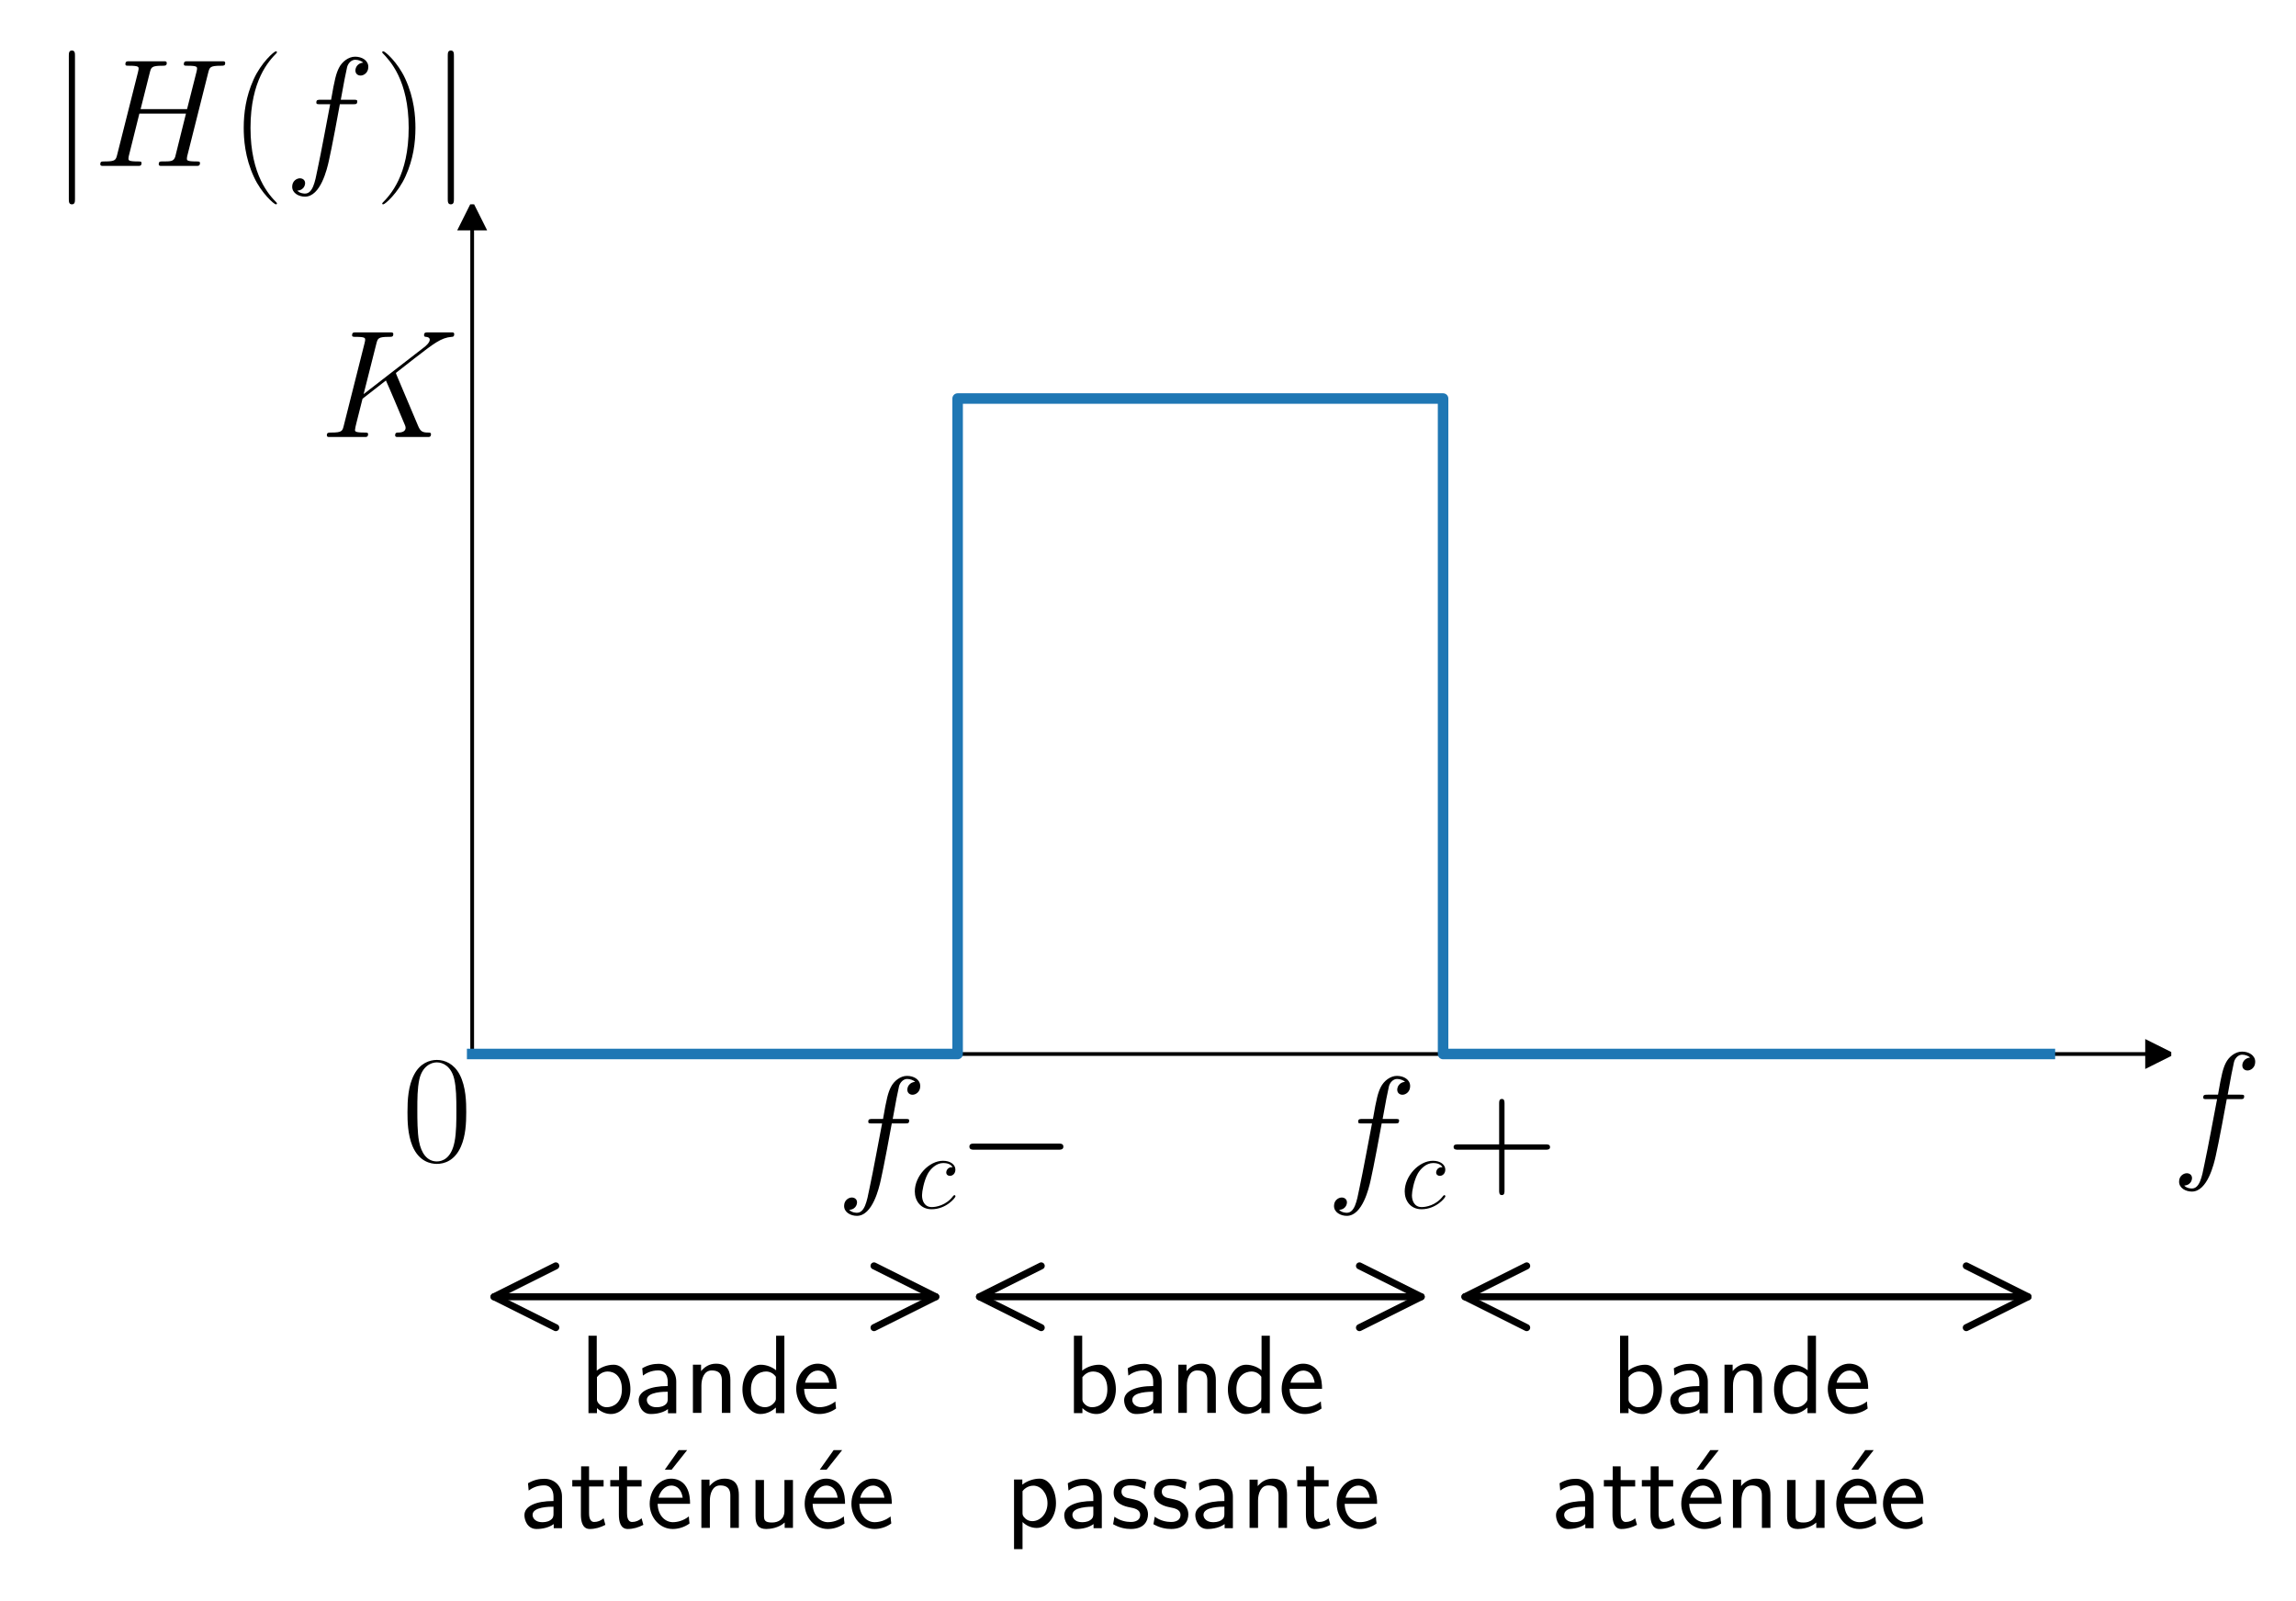
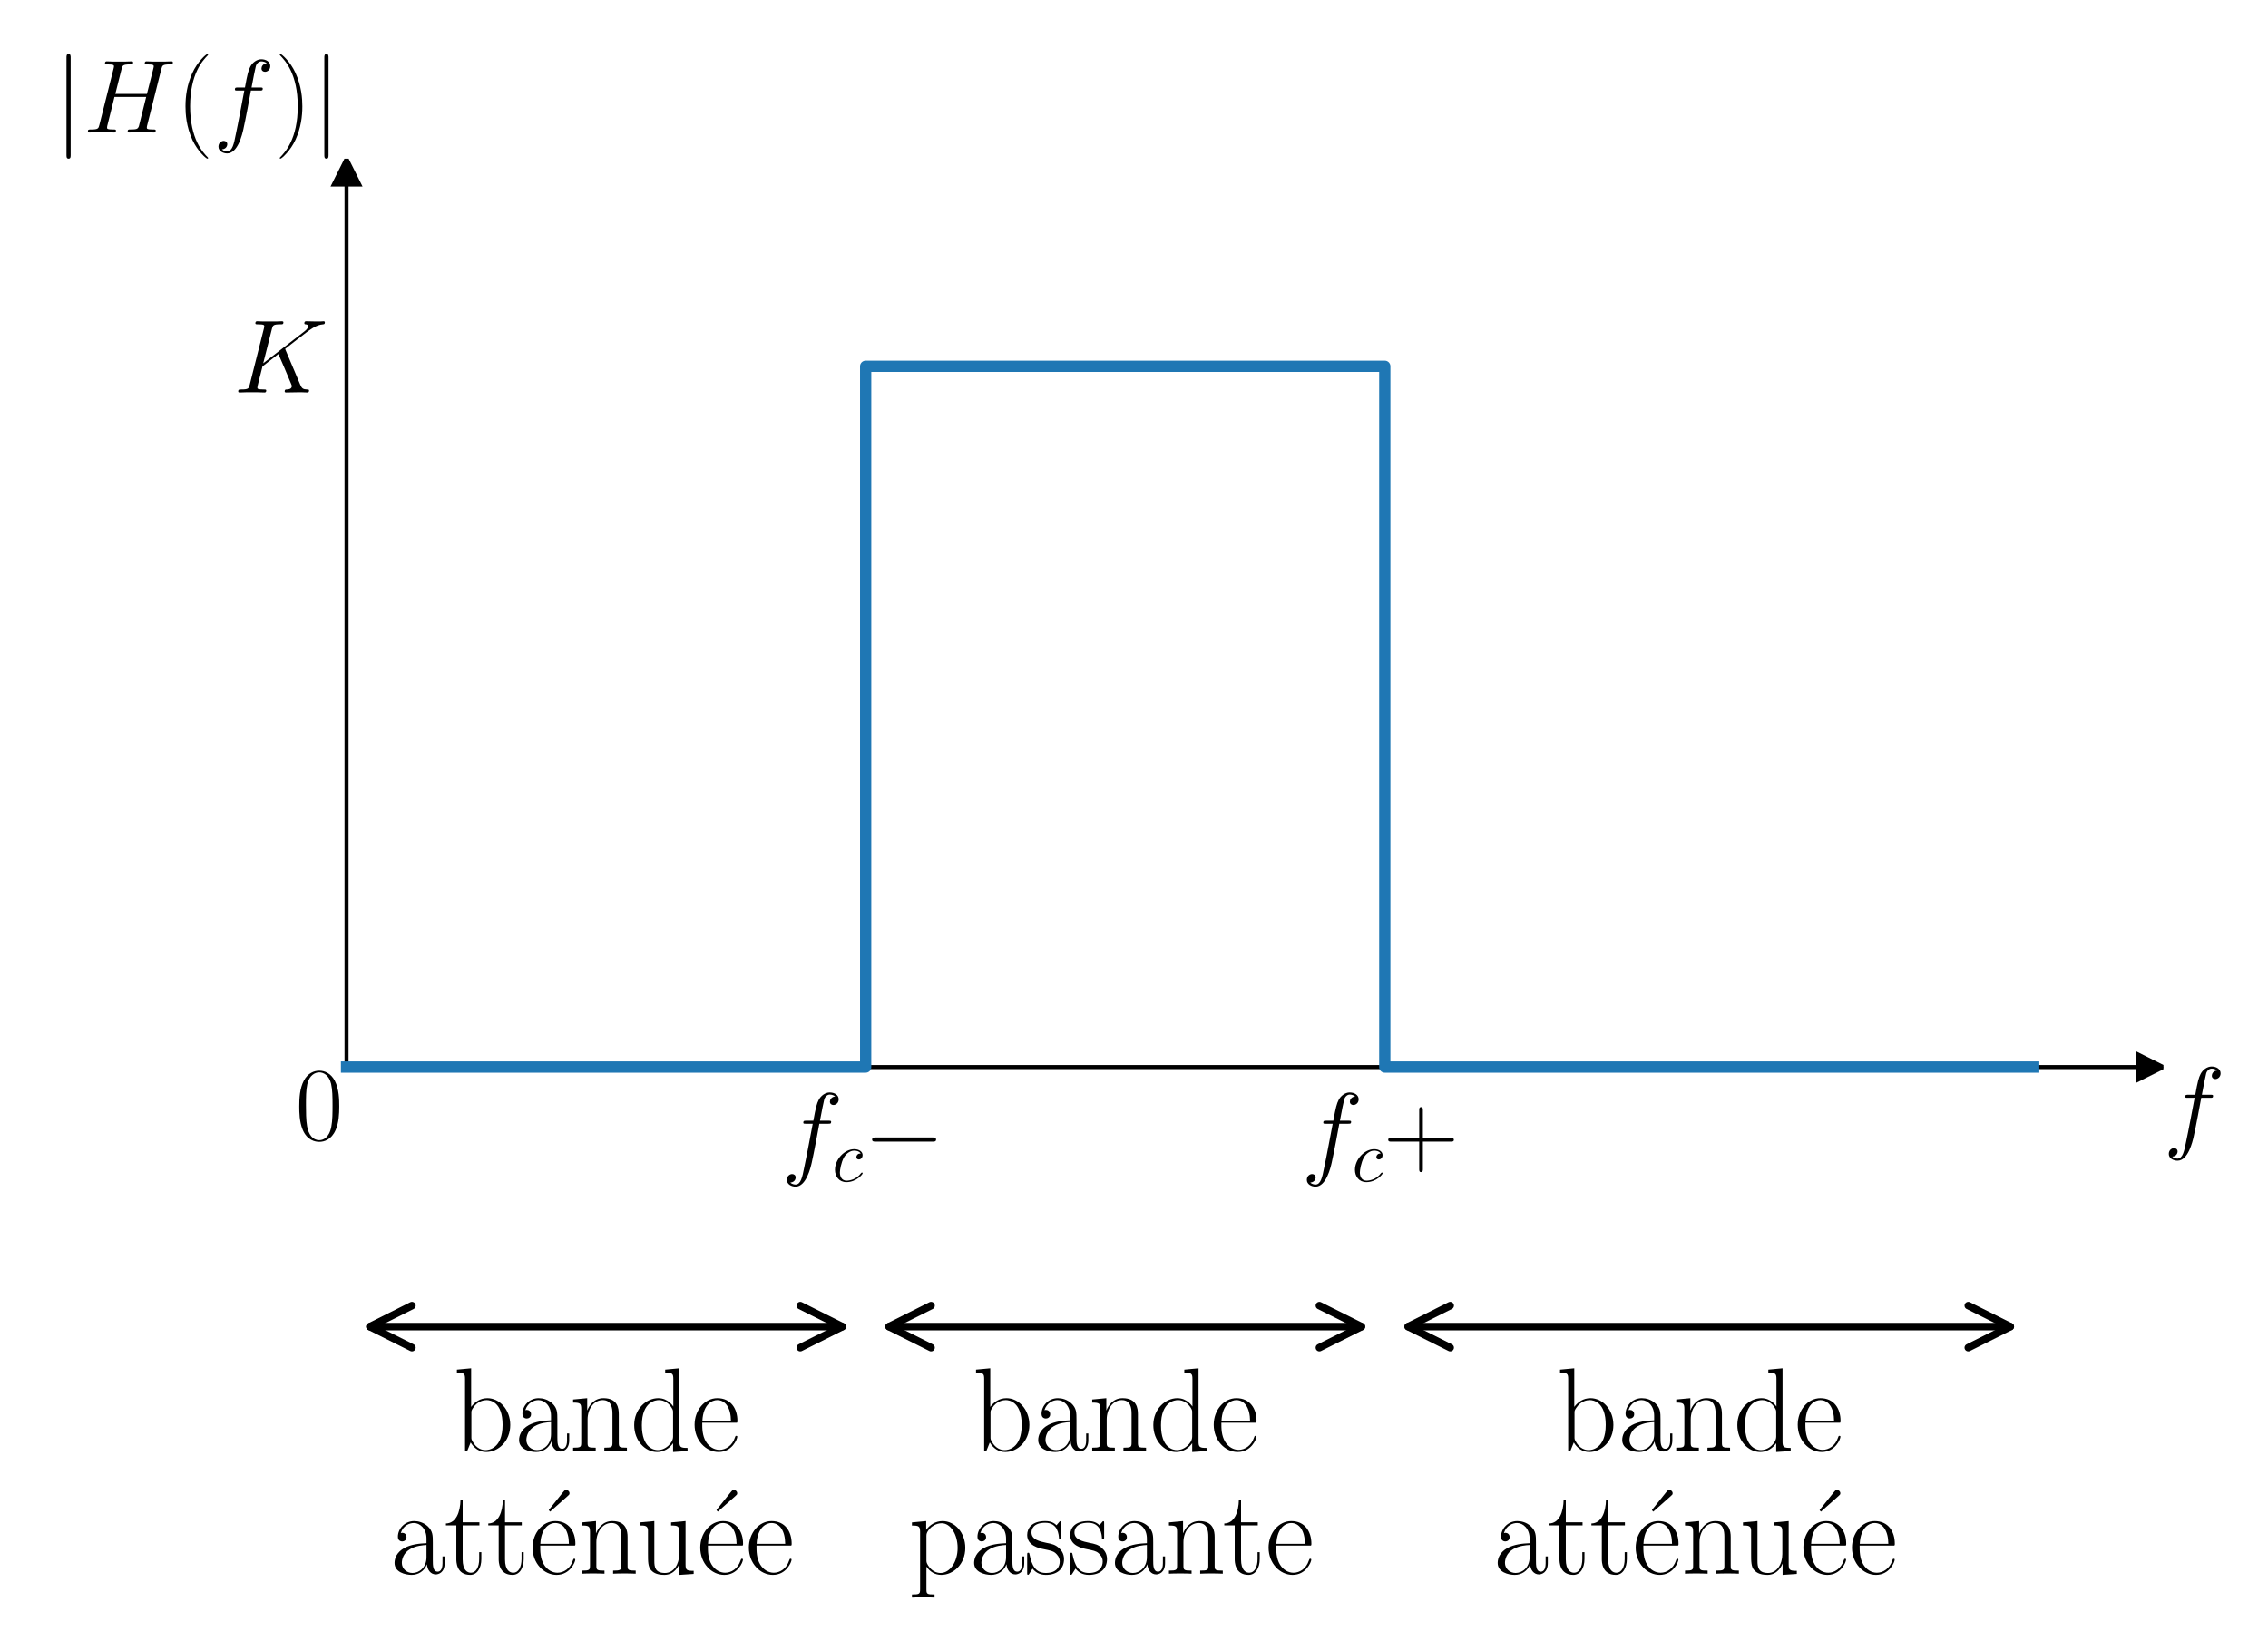
- <svg xmlns="http://www.w3.org/2000/svg" xmlns:xlink="http://www.w3.org/1999/xlink" height="228.017pt" version="1.1" viewBox="0 0 327.221 228.017" width="327.221pt">
+ <svg xmlns="http://www.w3.org/2000/svg" xmlns:xlink="http://www.w3.org/1999/xlink" height="220.047pt" version="1.1" viewBox="0 0 302.265 220.047" width="302.265pt">
  <defs>
    <style type="text/css">*{stroke-linecap:butt;stroke-linejoin:round;}</style>
  </defs>
  <g id="figure_1">
    <g id="patch_1">
-       <path d="M 0 228.017  L 327.221 228.017  L 327.221 0  L 0 0  z " style="fill:none;" />
+       <path d="M 0 220.047  L 302.265 220.047  L 302.265 0  L 0 0  z " style="fill:none;" />
    </g>
    <g id="axes_1">
      <g id="patch_2">
-         <path clip-path="url(#p6ede587a33)" d="M 309.442 150.192  L 305.983 151.922  L 305.983 150.21  L 67.293 150.21  L 67.293 150.175  L 305.983 150.175  L 305.983 148.463  z " style="stroke:#000000;stroke-linejoin:miter;stroke-width:0.5;" />
+         <path clip-path="url(#pbc13ae919b)" d="M 288.334 142.222  L 284.875 143.952  L 284.875 142.24  L 46.185 142.24  L 46.185 142.205  L 284.875 142.205  L 284.875 140.493  z " style="stroke:#000000;stroke-linejoin:miter;stroke-width:0.5;" />
      </g>
      <g id="patch_3">
-         <path clip-path="url(#p6ede587a33)" d="M 67.293 29.118  L 69.023 32.577  L 67.311 32.577  L 67.311 150.192  L 67.276 150.192  L 67.276 32.577  L 65.564 32.577  z " style="stroke:#000000;stroke-linejoin:miter;stroke-width:0.5;" />
+         <path clip-path="url(#pbc13ae919b)" d="M 46.185 21.148  L 47.914 24.607  L 46.202 24.607  L 46.202 142.222  L 46.167 142.222  L 46.167 24.607  L 44.455 24.607  z " style="stroke:#000000;stroke-linejoin:miter;stroke-width:0.5;" />
      </g>
      <g id="line2d_1">
-         <path clip-path="url(#p6ede587a33)" d="M 67.293 150.192  L 136.479 150.192  L 136.479 56.792  L 205.664 56.792  L 205.664 150.192  L 292.146 150.192  " style="fill:none;stroke:#1f77b4;stroke-linecap:square;stroke-width:1.5;" />
+         <path clip-path="url(#pbc13ae919b)" d="M 46.185 142.222  L 115.37 142.222  L 115.37 48.822  L 184.556 48.822  L 184.556 142.222  L 271.037 142.222  " style="fill:none;stroke:#1f77b4;stroke-linecap:square;stroke-width:1.5;" />
      </g>
      <g id="text_1">
-         <g transform="translate(45.57571 62.27074)scale(0.22 -0.22)">
+         <g transform="translate(31.10647 52.3088)scale(0.14 -0.14)">
          <defs>
-             <path d="M 3200 2571  C 3194 2590 3168 2641 3168 2661  C 3168 2667 3174 2673 3283 2756  L 3904 3242  C 4762 3905 5043 4128 5485 4167  C 5530 4167 5594 4167 5594 4282  C 5594 4320 5574 4352 5523 4352  C 5453 4352 5376 4352 5306 4352  L 5062 4352  C 4864 4352 4653 4352 4461 4352  C 4416 4352 4339 4352 4339 4237  C 4339 4173 4384 4167 4422 4167  C 4493 4160 4576 4135 4576 4046  C 4576 3919 4384 3765 4333 3727  L 1824 1784  L 2355 3887  C 2413 4103 2426 4167 2880 4167  C 3002 4167 3059 4167 3059 4288  C 3059 4352 2995 4352 2963 4352  C 2848 4352 2714 4352 2592 4352  L 1837 4352  C 1722 4352 1581 4352 1466 4352  C 1414 4352 1344 4352 1344 4231  C 1344 4167 1402 4167 1498 4167  C 1888 4167 1888 4116 1888 4046  C 1888 4034 1888 3995 1862 3899  L 998 472  C 941 249 928 185 480 185  C 358 185 294 185 294 70  C 294 0 352 0 390 0  C 512 0 640 0 762 0  L 1510 0  C 1632 0 1766 0 1888 0  C 1939 0 2010 0 2010 121  C 2010 185 1952 185 1856 185  C 1466 185 1466 236 1466 300  C 1466 345 1504 504 1530 606  L 1779 1593  L 2752 2351  C 2938 1943 3277 1128 3539 505  C 3558 466 3571 428 3571 383  C 3571 185 3315 185 3258 185  C 3200 185 3136 185 3136 64  C 3136 0 3206 0 3226 0  C 3450 0 3686 0 3910 0  L 4218 0  C 4314 0 4422 0 4518 0  C 4557 0 4627 0 4627 121  C 4627 185 4570 185 4506 185  C 4269 185 4186 236 4090 466  L 3200 2571  z " id="CMMI12-4b" transform="scale(0.015625)" />
+             <path d="M 3200 2574  C 3194 2593 3168 2644 3168 2663  C 3168 2669 3174 2675 3283 2758  L 3904 3242  C 4762 3905 5043 4128 5485 4166  C 5530 4172 5594 4172 5594 4281  C 5594 4319 5574 4352 5523 4352  C 5453 4352 5376 4339 5306 4339  L 5062 4339  C 4864 4339 4653 4352 4461 4352  C 4416 4352 4339 4352 4339 4236  C 4339 4172 4384 4166 4422 4166  C 4493 4159 4576 4134 4576 4045  C 4576 3917 4384 3765 4333 3726  L 1824 1784  L 2355 3886  C 2413 4102 2426 4166 2880 4166  C 3002 4166 3059 4166 3059 4287  C 3059 4352 2995 4352 2963 4352  C 2848 4352 2714 4339 2592 4339  L 1837 4339  C 1722 4339 1581 4352 1466 4352  C 1414 4352 1344 4352 1344 4230  C 1344 4166 1402 4166 1498 4166  C 1888 4166 1888 4115 1888 4045  C 1888 4032 1888 3994 1862 3898  L 998 472  C 941 249 928 185 480 185  C 358 185 294 185 294 70  C 294 0 352 0 390 0  C 512 0 640 12 762 12  L 1510 12  C 1632 12 1766 0 1888 0  C 1939 0 2010 0 2010 121  C 2010 185 1952 185 1856 185  C 1466 185 1466 236 1466 300  C 1466 344 1504 504 1530 605  L 1779 1593  L 2752 2351  C 2938 1943 3277 1128 3539 504  C 3558 465 3571 427 3571 383  C 3571 191 3315 185 3258 185  C 3200 185 3136 185 3136 64  C 3136 0 3206 0 3226 0  C 3450 0 3686 12 3910 12  L 4218 12  C 4314 12 4422 0 4518 0  C 4557 0 4627 0 4627 121  C 4627 185 4570 185 4506 185  C 4269 191 4186 242 4090 472  L 3200 2574  z " id="CMMI12-4b" transform="scale(0.015625)" />
          </defs>
          <use transform="scale(0.996264)" xlink:href="#CMMI12-4b" />
        </g>
      </g>
      <g id="text_2">
-         <g transform="translate(119.1843 168.8723)scale(0.22 -0.22)">
+         <g transform="translate(104.1591 155.3674)scale(0.14 -0.14)">
          <defs>
-             <path d="M 2854 2566  C 2982 2566 3034 2566 3034 2688  C 3034 2752 2982 2752 2867 2752  L 2349 2752  C 2470 3429 2560 3897 2611 4107  C 2650 4265 2784 4416 2950 4416  C 3085 4416 3219 4358 3283 4298  C 3034 4272 2957 4082 2957 3969  C 2957 3837 3053 3759 3174 3759  C 3302 3759 3494 3870 3494 4119  C 3494 4393 3226 4544 2944 4544  C 2669 4544 2400 4334 2272 4078  C 2157 3848 2093 3611 1946 2752  L 1517 2752  C 1395 2752 1331 2752 1331 2637  C 1331 2566 1370 2566 1498 2566  L 1907 2566  C 1792 1976 1530 542 1382 -137  C 1274 -689 1178 -1152 858 -1152  C 838 -1152 653 -1152 538 -1031  C 864 -1005 864 -726 864 -720  C 864 -593 768 -517 646 -517  C 518 -517 326 -625 326 -867  C 326 -1140 608 -1280 858 -1280  C 1510 -1280 1779 -118 1850 199  C 1965 688 2278 2376 2310 2566  L 2854 2566  z " id="CMMI12-66" transform="scale(0.015625)" />
-             <path d="M 2502 2431  C 2381 2431 2323 2431 2234 2355  C 2195 2323 2125 2227 2125 2125  C 2125 1997 2221 1920 2342 1920  C 2496 1920 2669 2044 2669 2292  C 2669 2588 2374 2816 1933 2816  C 1094 2816 256 1903 256 996  C 256 441 602 -64 1254 -64  C 2125 -64 2675 622 2675 706  C 2675 744 2637 776 2611 776  C 2592 776 2586 770 2528 713  C 2118 162 1510 64 1267 64  C 826 64 685 446 685 764  C 685 988 794 1605 1024 2039  C 1190 2338 1536 2682 1939 2682  C 2022 2682 2374 2682 2502 2431  z " id="CMMI12-63" transform="scale(0.015625)" />
+             <path d="M 2854 2566  C 2982 2566 3034 2566 3034 2687  C 3034 2752 2982 2752 2867 2752  L 2349 2752  C 2470 3398 2560 3846 2611 4051  C 2650 4204 2784 4351 2950 4351  C 3085 4351 3219 4294 3283 4236  C 3034 4211 2957 4025 2957 3916  C 2957 3788 3053 3712 3174 3712  C 3302 3712 3494 3820 3494 4064  C 3494 4332 3226 4480 2944 4480  C 2669 4480 2400 4275 2272 4025  C 2157 3801 2093 3573 1946 2752  L 1517 2752  C 1395 2752 1331 2752 1331 2636  C 1331 2566 1370 2566 1498 2566  L 1907 2566  C 1792 1977 1530 545 1382 -132  C 1274 -685 1178 -1152 858 -1152  C 838 -1152 653 -1152 538 -1031  C 864 -1005 864 -724 864 -717  C 864 -589 768 -512 646 -512  C 518 -512 326 -621 326 -865  C 326 -1140 608 -1280 858 -1280  C 1510 -1280 1779 -113 1850 203  C 1965 691 2278 2376 2310 2566  L 2854 2566  z " id="CMMI12-66" transform="scale(0.015625)" />
+             <path d="M 2502 2432  C 2381 2432 2323 2432 2234 2355  C 2195 2323 2125 2227 2125 2124  C 2125 1996 2221 1919 2342 1919  C 2496 1919 2669 2047 2669 2303  C 2669 2591 2374 2816 1933 2816  C 1094 2816 256 1932 256 1011  C 256 446 602 -64 1254 -64  C 2125 -64 2675 622 2675 706  C 2675 745 2637 777 2611 777  C 2592 777 2586 771 2528 712  C 2118 161 1510 64 1267 64  C 826 64 685 453 685 777  C 685 1004 794 1634 1024 2073  C 1190 2374 1536 2687 1939 2687  C 2022 2687 2374 2676 2502 2432  z " id="CMMI12-63" transform="scale(0.015625)" />
            <path d="M 4218 1472  C 4326 1472 4442 1472 4442 1600  C 4442 1728 4326 1728 4218 1728  L 755 1728  C 646 1728 531 1728 531 1600  C 531 1472 646 1472 755 1472  L 4218 1472  z " id="CMSY10-0" transform="scale(0.015625)" />
          </defs>
          <use transform="scale(0.996264)" xlink:href="#CMMI12-66" />
          <use transform="translate(48.08324 -14.94392)scale(0.697382)" xlink:href="#CMMI12-63" />
          <use transform="translate(77.9695 0)scale(0.996264)" xlink:href="#CMSY10-0" />
        </g>
      </g>
      <g id="text_3">
-         <g transform="translate(189.0047 168.8723)scale(0.22 -0.22)">
+         <g transform="translate(173.4576 155.3674)scale(0.14 -0.14)">
          <defs>
-             <path d="M 2413 1472  L 4109 1472  C 4198 1472 4307 1472 4307 1580  C 4307 1695 4205 1695 4109 1695  L 2413 1695  L 2413 3386  C 2413 3475 2413 3584 2304 3584  C 2189 3584 2189 3482 2189 3386  L 2189 1695  L 493 1695  C 403 1695 294 1695 294 1587  C 294 1472 397 1472 493 1472  L 2189 1472  L 2189 -218  C 2189 -307 2189 -416 2298 -416  C 2413 -416 2413 -314 2413 -218  L 2413 1472  z " id="CMR17-2b" transform="scale(0.015625)" />
+             <path d="M 2413 1472  L 4109 1472  C 4198 1472 4307 1472 4307 1580  C 4307 1696 4205 1696 4109 1696  L 2413 1696  L 2413 3385  C 2413 3475 2413 3584 2304 3584  C 2189 3584 2189 3481 2189 3385  L 2189 1696  L 493 1696  C 403 1696 294 1696 294 1587  C 294 1472 397 1472 493 1472  L 2189 1472  L 2189 -194  C 2189 -282 2189 -391 2298 -391  C 2413 -391 2413 -289 2413 -194  L 2413 1472  z " id="CMR17-2b" transform="scale(0.015625)" />
          </defs>
          <use transform="scale(0.996264)" xlink:href="#CMMI12-66" />
          <use transform="translate(48.08324 -14.94392)scale(0.697382)" xlink:href="#CMMI12-63" />
          <use transform="translate(77.9695 0)scale(0.996264)" xlink:href="#CMR17-2b" />
        </g>
      </g>
      <g id="text_4">
-         <g transform="translate(57.24146 165.413)scale(0.22 -0.22)">
+         <g transform="translate(39.35622 151.9081)scale(0.14 -0.14)">
          <defs>
-             <path d="M 2688 2025  C 2688 2416 2682 3080 2413 3591  C 2176 4039 1798 4198 1466 4198  C 1158 4198 768 4058 525 3597  C 269 3118 243 2524 243 2025  C 243 1661 250 1106 448 619  C 723 -39 1216 -128 1466 -128  C 1760 -128 2208 -7 2470 600  C 2662 1042 2688 1559 2688 2025  z M 1466 -26  C 1056 -26 813 325 723 812  C 653 1188 653 1738 653 2096  C 653 2588 653 2997 736 3387  C 858 3929 1216 4096 1466 4096  C 1728 4096 2067 3923 2189 3400  C 2272 3036 2278 2607 2278 2096  C 2278 1680 2278 1169 2202 792  C 2067 95 1690 -26 1466 -26  z " id="CMR17-30" transform="scale(0.015625)" />
+             <path d="M 2688 2038  C 2688 2430 2682 3099 2413 3613  C 2176 4063 1798 4224 1466 4224  C 1158 4224 768 4082 525 3620  C 269 3137 243 2539 243 2038  C 243 1671 250 1112 448 623  C 723 -39 1216 -128 1466 -128  C 1760 -128 2208 -7 2470 604  C 2662 1048 2688 1568 2688 2038  z M 1466 -26  C 1056 -26 813 328 723 816  C 653 1196 653 1749 653 2109  C 653 2604 653 3015 736 3407  C 858 3954 1216 4121 1466 4121  C 1728 4121 2067 3947 2189 3420  C 2272 3054 2278 2623 2278 2109  C 2278 1691 2278 1176 2202 797  C 2067 96 1690 -26 1466 -26  z " id="CMR17-30" transform="scale(0.015625)" />
          </defs>
          <use transform="scale(0.996264)" xlink:href="#CMR17-30" />
        </g>
      </g>
      <g id="text_5">
-         <g transform="translate(309.4425 165.413)scale(0.22 -0.22)">
+         <g transform="translate(288.3338 151.9081)scale(0.14 -0.14)">
          <use transform="scale(0.996264)" xlink:href="#CMMI12-66" />
        </g>
      </g>
      <g id="text_6">
-         <g transform="translate(7.2 23.63836)scale(0.22 -0.22)">
+         <g transform="translate(7.2 17.66077)scale(0.14 -0.14)">
          <defs>
-             <path d="M 1018 4570  C 1018 4685 1018 4800 890 4800  C 762 4800 762 4685 762 4570  L 762 -1370  C 762 -1485 762 -1600 890 -1600  C 1018 -1600 1018 -1485 1018 -1370  L 1018 4570  z " id="CMSY10-6a" transform="scale(0.015625)" />
-             <path d="M 4787 3887  C 4845 4103 4858 4167 5312 4167  C 5427 4167 5491 4167 5491 4282  C 5491 4352 5434 4352 5395 4352  C 5280 4352 5146 4352 5024 4352  L 4269 4352  C 4147 4352 4013 4352 3891 4352  C 3846 4352 3770 4352 3770 4231  C 3770 4167 3814 4167 3936 4167  C 4320 4167 4320 4116 4320 4046  C 4320 4034 4320 3995 4294 3900  L 3904 2361  L 1971 2361  L 2355 3887  C 2413 4103 2426 4167 2880 4167  C 2995 4167 3059 4167 3059 4282  C 3059 4352 3002 4352 2963 4352  C 2848 4352 2714 4352 2592 4352  L 1837 4352  C 1715 4352 1581 4352 1459 4352  C 1414 4352 1338 4352 1338 4231  C 1338 4167 1382 4167 1504 4167  C 1888 4167 1888 4116 1888 4046  C 1888 4034 1888 3995 1862 3899  L 998 472  C 941 249 928 185 486 185  C 339 185 294 185 294 64  C 294 0 365 0 384 0  C 499 0 634 0 755 0  L 1510 0  C 1632 0 1766 0 1888 0  C 1939 0 2010 0 2010 121  C 2010 185 1952 185 1856 185  C 1466 185 1466 236 1466 300  C 1466 307 1466 351 1478 402  L 1920 2176  L 3859 2176  C 3750 1753 3424 416 3411 376  C 3341 185 3238 185 2861 185  C 2784 185 2726 185 2726 64  C 2726 0 2797 0 2816 0  C 2931 0 3066 0 3187 0  L 3942 0  C 4064 0 4198 0 4320 0  C 4371 0 4442 0 4442 121  C 4442 185 4384 185 4288 185  C 3898 185 3898 236 3898 300  C 3898 307 3898 351 3910 402  L 4787 3887  z " id="CMMI12-48" transform="scale(0.015625)" />
-             <path d="M 1958 -1561  C 1958 -1555 1958 -1542 1939 -1523  C 1645 -1224 858 -407 858 1581  C 858 3569 1632 4379 1946 4697  C 1946 4704 1958 4717 1958 4736  C 1958 4755 1939 4768 1914 4768  C 1843 4768 1299 4296 986 3594  C 666 2887 576 2199 576 1588  C 576 1128 621 351 1005 -471  C 1312 -1135 1837 -1600 1914 -1600  C 1946 -1600 1958 -1587 1958 -1561  z " id="CMR17-28" transform="scale(0.015625)" />
-             <path d="M 1683 1581  C 1683 2040 1638 2817 1254 3639  C 947 4303 422 4768 346 4768  C 326 4768 301 4761 301 4729  C 301 4717 307 4710 314 4697  C 621 4378 1402 3568 1402 1584  C 1402 -407 627 -1217 314 -1537  C 307 -1549 301 -1556 301 -1568  C 301 -1600 326 -1600 346 -1600  C 416 -1600 960 -1128 1274 -426  C 1594 281 1683 969 1683 1581  z " id="CMR17-29" transform="scale(0.015625)" />
+             <path d="M 1018 4569  C 1018 4684 1018 4800 890 4800  C 762 4800 762 4684 762 4569  L 762 -1370  C 762 -1485 762 -1600 890 -1600  C 1018 -1600 1018 -1485 1018 -1370  L 1018 4569  z " id="CMSY10-6a" transform="scale(0.015625)" />
+             <path d="M 4787 3886  C 4845 4102 4858 4166 5312 4166  C 5427 4166 5491 4166 5491 4281  C 5491 4352 5434 4352 5395 4352  C 5280 4352 5146 4339 5024 4339  L 4269 4339  C 4147 4339 4013 4352 3891 4352  C 3846 4352 3770 4352 3770 4230  C 3770 4166 3814 4166 3936 4166  C 4320 4166 4320 4115 4320 4045  C 4320 4032 4320 3994 4294 3899  L 3904 2361  L 1971 2361  L 2355 3886  C 2413 4102 2426 4166 2880 4166  C 2995 4166 3059 4166 3059 4281  C 3059 4352 3002 4352 2963 4352  C 2848 4352 2714 4339 2592 4339  L 1837 4339  C 1715 4339 1581 4352 1459 4352  C 1414 4352 1338 4352 1338 4230  C 1338 4166 1382 4166 1504 4166  C 1888 4166 1888 4115 1888 4045  C 1888 4032 1888 3994 1862 3899  L 998 472  C 941 249 928 185 486 185  C 339 185 294 185 294 64  C 294 0 365 0 384 0  C 499 0 634 12 755 12  L 1510 12  C 1632 12 1766 0 1888 0  C 1939 0 2010 0 2010 121  C 2010 185 1952 185 1856 185  C 1466 185 1466 236 1466 300  C 1466 306 1466 351 1478 402  L 1920 2176  L 3859 2176  C 3750 1755 3424 421 3411 383  C 3341 191 3238 191 2861 185  C 2784 185 2726 185 2726 64  C 2726 0 2797 0 2816 0  C 2931 0 3066 12 3187 12  L 3942 12  C 4064 12 4198 0 4320 0  C 4371 0 4442 0 4442 121  C 4442 185 4384 185 4288 185  C 3898 185 3898 236 3898 300  C 3898 306 3898 351 3910 402  L 4787 3886  z " id="CMMI12-48" transform="scale(0.015625)" />
+             <path d="M 1958 -1562  C 1958 -1556 1958 -1543 1939 -1524  C 1645 -1223 858 -403 858 1596  C 858 3595 1632 4408 1946 4729  C 1946 4735 1958 4748 1958 4767  C 1958 4787 1939 4800 1914 4800  C 1843 4800 1299 4325 986 3620  C 666 2909 576 2218 576 1603  C 576 1141 621 360 1005 -467  C 1312 -1133 1837 -1600 1914 -1600  C 1946 -1600 1958 -1588 1958 -1562  z " id="CMR17-28" transform="scale(0.015625)" />
+             <path d="M 1683 1596  C 1683 2057 1638 2839 1254 3665  C 947 4332 422 4800 346 4800  C 326 4800 301 4793 301 4761  C 301 4748 307 4742 314 4729  C 621 4408 1402 3595 1402 1603  C 1402 -396 627 -1210 314 -1530  C 307 -1543 301 -1549 301 -1562  C 301 -1594 326 -1600 346 -1600  C 416 -1600 960 -1127 1274 -422  C 1594 289 1683 981 1683 1596  z " id="CMR17-29" transform="scale(0.015625)" />
          </defs>
          <use transform="scale(0.996264)" xlink:href="#CMSY10-6a" />
          <use transform="translate(27.67409 0)scale(0.996264)" xlink:href="#CMMI12-48" />
          <use transform="translate(116.1959 0)scale(0.996264)" xlink:href="#CMR17-28" />
          <use transform="translate(151.4766 0)scale(0.996264)" xlink:href="#CMMI12-66" />
          <use transform="translate(210.1969 0)scale(0.996264)" xlink:href="#CMR17-29" />
          <use transform="translate(245.4777 0)scale(0.996264)" xlink:href="#CMSY10-6a" />
        </g>
      </g>
      <g id="patch_4">
-         <path d="M 70.409 184.785  Q 101.886 184.785 133.364 184.785  " style="fill:none;stroke:#000000;stroke-linecap:round;" />
-         <path d="M 79.209 189.185  L 70.409 184.785  L 79.209 180.385  " style="fill:none;stroke:#000000;stroke-linecap:round;" />
-         <path d="M 124.564 180.385  L 133.364 184.785  L 124.564 189.185  " style="fill:none;stroke:#000000;stroke-linecap:round;" />
+         <path d="M 49.3 176.815  Q 80.778 176.815 112.255 176.815  " style="fill:none;stroke:#000000;stroke-linecap:round;" />
+         <path d="M 54.9 179.615  L 49.3 176.815  L 54.9 174.015  " style="fill:none;stroke:#000000;stroke-linecap:round;" />
+         <path d="M 106.655 174.015  L 112.255 176.815  L 106.655 179.615  " style="fill:none;stroke:#000000;stroke-linecap:round;" />
      </g>
      <g id="text_7">
-         <g transform="translate(82.67132 201.3343)scale(0.16 -0.16)">
+         <g transform="translate(60.40036 193.3642)scale(0.16 -0.16)">
          <defs>
-             <path d="M 954 4416  L 480 4416  L 480 -13  L 966 -13  L 966 274  C 1210 38 1504 -64 1766 -64  C 2381 -64 2880 549 2880 1352  C 2880 2086 2496 2756 1926 2756  C 1523 2756 1165 2591 954 2419  L 954 4416  z M 966 2046  C 1107 2222 1306 2368 1587 2368  C 1965 2368 2394 2097 2394 1352  C 2394 558 1882 325 1530 325  C 1402 325 1267 356 1139 464  C 966 615 966 709 966 797  L 966 2046  z " id="CMSS17-62" transform="scale(0.015625)" />
-             <path d="M 2406 1791  C 2406 2392 1978 2808 1402 2808  C 1120 2808 813 2757 461 2553  L 499 2135  C 659 2248 934 2432 1395 2432  C 1722 2432 1920 2180 1920 1782  L 1920 1536  C 896 1536 256 1238 256 726  C 256 461 416 -64 947 -64  C 1043 -64 1562 -64 1933 217  L 1933 -19  L 2406 -19  L 2406 1791  z M 1920 816  C 1920 701 1920 548 1728 434  C 1562 325 1350 325 1261 325  C 941 325 723 511 723 744  C 723 1211 1722 1211 1920 1211  L 1920 816  z " id="CMSS17-61" transform="scale(0.015625)" />
-             <path d="M 2618 1877  C 2618 2283 2522 2816 1798 2816  C 1389 2816 1120 2606 941 2389  L 941 2758  L 474 2758  L 474 0  L 960 0  L 960 1559  C 960 1964 1114 2428 1549 2428  C 2112 2428 2131 2048 2131 1829  L 2131 0  L 2618 0  L 2618 1877  z " id="CMSS17-6e" transform="scale(0.015625)" />
-             <path d="M 2611 4416  L 2138 4416  L 2138 2438  C 1939 2603 1613 2756 1254 2756  C 672 2756 211 2131 211 1347  C 211 562 666 -64 1235 -64  C 1677 -64 1971 172 2125 306  L 2125 -13  L 2611 -13  L 2611 4416  z M 2125 836  C 2125 747 2125 653 1926 482  C 1798 375 1645 325 1498 325  C 1152 325 698 576 698 1340  C 698 2134 1210 2368 1562 2368  C 1798 2368 1990 2254 2125 2065  L 2125 836  z " id="CMSS17-64" transform="scale(0.015625)" />
-             <path d="M 2502 1377  C 2502 1590 2490 2003 2285 2345  C 2061 2713 1696 2816 1421 2816  C 755 2816 192 2188 192 1375  C 192 582 774 -64 1510 -64  C 1798 -64 2150 19 2470 248  C 2470 274 2458 414 2451 420  C 2451 433 2432 630 2432 656  C 2125 407 1773 325 1517 325  C 1107 325 666 667 646 1377  L 2502 1377  z M 698 1728  C 781 2084 1062 2421 1421 2421  C 1517 2421 1965 2421 2080 1728  L 698 1728  z " id="CMSS17-65" transform="scale(0.015625)" />
+             <path d="M 960 4416  L 198 4345  L 198 4179  C 576 4179 634 4141 634 3843  L 634 -13  L 749 -13  L 934 445  C 1120 141 1395 -64 1766 -64  C 2406 -64 3053 503 3053 1382  C 3053 2209 2477 2816 1830 2816  C 1434 2816 1152 2603 960 2351  L 960 4416  z M 973 2022  C 973 2138 973 2157 1062 2293  C 1312 2681 1670 2713 1792 2713  C 1984 2713 2643 2610 2643 1388  C 2643 109 1888 38 1734 38  C 1536 38 1248 115 1043 490  C 973 613 973 626 973 742  L 973 2022  z " id="CMR17-62" transform="scale(0.015625)" />
+             <path d="M 2304 1656  C 2304 2048 2304 2275 2035 2534  C 1798 2751 1523 2816 1306 2816  C 800 2816 435 2408 435 1977  C 435 1740 627 1728 666 1728  C 749 1728 896 1779 896 1958  C 896 2118 774 2188 666 2188  C 640 2188 608 2182 589 2176  C 723 2594 1069 2713 1293 2713  C 1613 2713 1965 2421 1965 1875  L 1965 1632  C 1587 1619 1133 1568 774 1373  C 371 1147 256 822 256 576  C 256 77 832 -64 1171 -64  C 1523 -64 1850 135 1990 505  C 2003 219 2182 -39 2464 -39  C 2598 -39 2938 51 2938 563  L 2938 926  L 2822 926  L 2822 557  C 2822 161 2650 109 2566 109  C 2304 109 2304 446 2304 732  L 2304 1656  z M 1965 887  C 1965 323 1568 38 1216 38  C 896 38 646 278 646 576  C 646 771 730 1114 1101 1322  C 1408 1497 1760 1523 1965 1536  L 1965 887  z " id="CMR17-61" transform="scale(0.015625)" />
+             <path d="M 2656 1954  C 2656 2282 2592 2816 1837 2816  C 1331 2816 1069 2424 973 2166  L 966 2166  L 966 2816  L 211 2745  L 211 2578  C 589 2578 646 2540 646 2231  L 646 443  C 646 198 621 166 211 166  L 211 0  C 365 12 646 12 813 12  C 979 12 1267 12 1421 0  L 1421 166  C 1011 166 986 192 986 443  L 986 1678  C 986 2269 1344 2713 1792 2713  C 2266 2713 2317 2289 2317 1980  L 2317 443  C 2317 198 2291 166 1882 166  L 1882 0  C 2035 12 2317 12 2483 12  C 2650 12 2938 12 3091 0  L 3091 166  C 2682 166 2656 192 2656 443  L 2656 1954  z " id="CMR17-6e" transform="scale(0.015625)" />
+             <path d="M 1869 4345  L 1869 4179  C 2246 4179 2304 4141 2304 3843  L 2304 2371  C 2278 2403 2016 2816 1498 2816  C 845 2816 211 2228 211 1376  C 211 529 806 -64 1434 -64  C 1978 -64 2259 361 2291 406  L 2291 -64  L 3066 -13  L 3066 154  C 2688 154 2630 193 2630 503  L 2630 4416  L 1869 4345  z M 2291 762  C 2291 568 2176 393 2029 264  C 1811 70 1594 38 1472 38  C 1286 38 621 135 621 1369  C 621 2636 1363 2713 1530 2713  C 1824 2713 2061 2545 2208 2313  C 2291 2177 2291 2157 2291 2041  L 2291 762  z " id="CMR17-64" transform="scale(0.015625)" />
+             <path d="M 2438 1503  C 2464 1529 2464 1542 2464 1606  C 2464 2251 2118 2816 1389 2816  C 710 2816 173 2175 173 1394  C 173 554 781 -64 1459 -64  C 2176 -64 2458 619 2458 755  C 2458 800 2419 800 2406 800  C 2362 800 2355 787 2330 709  C 2189 270 1837 51 1504 51  C 1229 51 954 206 781 490  C 582 819 582 1200 582 1503  L 2438 1503  z M 589 1600  C 634 2511 1126 2713 1382 2713  C 1818 2713 2112 2308 2118 1600  L 589 1600  z " id="CMR17-65" transform="scale(0.015625)" />
          </defs>
-           <use transform="scale(0.996264)" xlink:href="#CMSS17-62" />
-           <use transform="translate(48.20494 0)scale(0.996264)" xlink:href="#CMSS17-61" />
-           <use transform="translate(93.12686 0)scale(0.996264)" xlink:href="#CMSS17-6e" />
-           <use transform="translate(141.3318 0)scale(0.996264)" xlink:href="#CMSS17-64" />
-           <use transform="translate(189.5368 0)scale(0.996264)" xlink:href="#CMSS17-65" />
+           <use transform="scale(0.996264)" xlink:href="#CMR17-62" />
+           <use transform="translate(50.89537 0)scale(0.996264)" xlink:href="#CMR17-61" />
+           <use transform="translate(96.58585 0)scale(0.996264)" xlink:href="#CMR17-6e" />
+           <use transform="translate(147.4812 0)scale(0.996264)" xlink:href="#CMR17-64" />
+           <use transform="translate(198.3766 0)scale(0.996264)" xlink:href="#CMR17-65" />
        </g>
-         <g transform="translate(74.10169 217.7173)scale(0.16 -0.16)">
+         <g transform="translate(51.94604 209.7472)scale(0.16 -0.16)">
          <defs>
-             <path d="M 1069 2368  L 1901 2368  L 1901 2737  L 1069 2737  L 1069 3520  L 614 3520  L 614 2737  L 109 2737  L 109 2368  L 602 2368  L 602 749  C 602 384 685 -64 1107 -64  C 1427 -64 1722 25 2003 172  L 1901 548  C 1747 414 1562 337 1363 337  C 1082 337 1069 696 1069 856  L 1069 2368  z " id="CMSS17-74" transform="scale(0.015625)" />
-             <path d="M 2502 4448  L 2016 4448  L 1222 3328  L 1613 3328  L 2502 4448  z " id="CMSS17-13" transform="scale(0.015625)" />
-             <path d="M 2618 2739  L 2131 2739  L 2131 972  C 2131 498 1786 306 1421 306  C 998 306 960 447 960 709  L 960 2739  L 474 2739  L 474 678  C 474 179 646 -64 1088 -64  C 1306 -64 1798 -13 2144 306  L 2144 0  L 2618 0  L 2618 2739  z " id="CMSS17-75" transform="scale(0.015625)" />
+             <path d="M 966 2585  L 1862 2585  L 1862 2752  L 966 2752  L 966 3968  L 851 3968  C 838 3292 614 2700 70 2687  L 70 2585  L 627 2585  L 627 778  C 627 655 627 -64 1370 -64  C 1747 -64 1965 308 1965 784  L 1965 1151  L 1850 1151  L 1850 790  C 1850 347 1677 51 1408 51  C 1222 51 966 179 966 765  L 966 2585  z " id="CMR17-74" transform="scale(0.015625)" />
+             <path d="M 2221 4157  C 2298 4226 2317 4239 2317 4308  C 2317 4403 2234 4480 2144 4480  C 2067 4480 2042 4447 1978 4371  L 1254 3468  C 1210 3411 1210 3404 1210 3398  C 1210 3391 1267 3334 1280 3321  L 2221 4157  z " id="CMR17-13" transform="scale(0.015625)" />
+             <path d="M 1882 2745  L 1882 2579  C 2259 2579 2317 2540 2317 2229  L 2317 1053  C 2317 510 2029 38 1555 38  C 1030 38 986 355 986 691  L 986 2816  L 211 2745  L 211 2579  C 467 2579 640 2579 646 2320  L 646 1079  C 646 646 646 368 813 187  C 896 103 1056 -64 1517 -64  C 2061 -64 2272 400 2323 536  L 2330 536  L 2330 -64  L 3091 -13  L 3091 154  C 2714 154 2656 193 2656 503  L 2656 2816  L 1882 2745  z " id="CMR17-75" transform="scale(0.015625)" />
          </defs>
-           <use transform="scale(0.996264)" xlink:href="#CMSS17-61" />
-           <use transform="translate(44.92192 0)scale(0.996264)" xlink:href="#CMSS17-74" />
-           <use transform="translate(78.75349 0)scale(0.996264)" xlink:href="#CMSS17-74" />
-           <use transform="translate(109.9826 0)scale(0.996264)" xlink:href="#CMSS17-13" />
-           <use transform="translate(112.5851 0)scale(0.996264)" xlink:href="#CMSS17-65" />
-           <use transform="translate(154.2239 0)scale(0.996264)" xlink:href="#CMSS17-6e" />
-           <use transform="translate(202.4288 0)scale(0.996264)" xlink:href="#CMSS17-75" />
-           <use transform="translate(248.0314 0)scale(0.996264)" xlink:href="#CMSS17-13" />
-           <use transform="translate(250.6338 0)scale(0.996264)" xlink:href="#CMSS17-65" />
-           <use transform="translate(292.2726 0)scale(0.996264)" xlink:href="#CMSS17-65" />
+           <use transform="scale(0.996264)" xlink:href="#CMR17-61" />
+           <use transform="translate(45.69048 0)scale(0.996264)" xlink:href="#CMR17-74" />
+           <use transform="translate(80.97124 0)scale(0.996264)" xlink:href="#CMR17-74" />
+           <use transform="translate(113.6496 0)scale(0.996264)" xlink:href="#CMR17-13" />
+           <use transform="translate(116.252 0)scale(0.996264)" xlink:href="#CMR17-65" />
+           <use transform="translate(156.7377 0)scale(0.996264)" xlink:href="#CMR17-6e" />
+           <use transform="translate(205.0306 0)scale(0.996264)" xlink:href="#CMR17-75" />
+           <use transform="translate(253.3236 0)scale(0.996264)" xlink:href="#CMR17-13" />
+           <use transform="translate(255.926 0)scale(0.996264)" xlink:href="#CMR17-65" />
+           <use transform="translate(296.4116 0)scale(0.996264)" xlink:href="#CMR17-65" />
        </g>
      </g>
      <g id="patch_5">
-         <path d="M 139.594 184.785  Q 171.072 184.785 202.549 184.785  " style="fill:none;stroke:#000000;stroke-linecap:round;" />
-         <path d="M 148.394 189.185  L 139.594 184.785  L 148.394 180.385  " style="fill:none;stroke:#000000;stroke-linecap:round;" />
-         <path d="M 193.749 180.385  L 202.549 184.785  L 193.749 189.185  " style="fill:none;stroke:#000000;stroke-linecap:round;" />
+         <path d="M 118.486 176.815  Q 149.963 176.815 181.44 176.815  " style="fill:none;stroke:#000000;stroke-linecap:round;" />
+         <path d="M 124.086 179.615  L 118.486 176.815  L 124.086 174.015  " style="fill:none;stroke:#000000;stroke-linecap:round;" />
+         <path d="M 175.84 174.015  L 181.44 176.815  L 175.84 179.615  " style="fill:none;stroke:#000000;stroke-linecap:round;" />
      </g>
      <g id="text_8">
-         <g transform="translate(151.8568 201.3343)scale(0.16 -0.16)">
-           <use transform="scale(0.996264)" xlink:href="#CMSS17-62" />
-           <use transform="translate(48.20494 0)scale(0.996264)" xlink:href="#CMSS17-61" />
-           <use transform="translate(93.12686 0)scale(0.996264)" xlink:href="#CMSS17-6e" />
-           <use transform="translate(141.3318 0)scale(0.996264)" xlink:href="#CMSS17-64" />
-           <use transform="translate(189.5368 0)scale(0.996264)" xlink:href="#CMSS17-65" />
+         <g transform="translate(129.5858 193.3642)scale(0.16 -0.16)">
+           <use transform="scale(0.996264)" xlink:href="#CMR17-62" />
+           <use transform="translate(50.89537 0)scale(0.996264)" xlink:href="#CMR17-61" />
+           <use transform="translate(96.58585 0)scale(0.996264)" xlink:href="#CMR17-6e" />
+           <use transform="translate(147.4812 0)scale(0.996264)" xlink:href="#CMR17-64" />
+           <use transform="translate(198.3766 0)scale(0.996264)" xlink:href="#CMR17-65" />
        </g>
-         <g transform="translate(143.3231 217.7173)scale(0.16 -0.16)">
+         <g transform="translate(121.0448 209.7472)scale(0.16 -0.16)">
          <defs>
-             <path d="M 966 333  C 1178 129 1466 -5 1773 -5  C 2368 -5 2880 603 2880 1412  C 2880 2159 2496 2816 1946 2816  C 1626 2816 1242 2702 954 2472  L 954 2765  L 480 2765  L 480 -1216  L 966 -1216  L 966 333  z M 966 2100  C 1018 2176 1235 2415 1587 2415  C 2035 2415 2394 1960 2394 1412  C 2394 787 1958 384 1530 384  C 1402 384 1267 415 1139 523  C 966 674 966 768 966 857  L 966 2100  z " id="CMSS17-70" transform="scale(0.015625)" />
-             <path d="M 2061 2627  C 1683 2807 1389 2807 1197 2807  C 742 2807 198 2648 198 2003  C 198 1359 902 1218 1094 1179  C 1389 1122 1715 1058 1715 740  C 1715 337 1254 337 1171 337  C 915 337 563 407 243 638  L 166 210  C 531 0 883 -64 1178 -64  C 1965 -64 2163 416 2163 781  C 2163 1094 1984 1305 1862 1401  C 1651 1568 1574 1587 1050 1696  C 960 1709 646 1779 646 2066  C 646 2432 1050 2432 1139 2432  C 1555 2432 1811 2303 1984 2208  L 2061 2627  z " id="CMSS17-73" transform="scale(0.015625)" />
+             <path d="M 1408 -1114  C 998 -1114 973 -1088 973 -834  L 973 380  C 1158 109 1427 -64 1766 -64  C 2406 -64 3053 503 3053 1382  C 3053 2196 2496 2816 1837 2816  C 1453 2816 1139 2603 960 2345  L 960 2816  L 198 2745  L 198 2577  C 576 2577 634 2539 634 2228  L 634 -834  C 634 -1081 608 -1114 198 -1114  L 198 -1280  C 352 -1268 634 -1268 800 -1268  C 966 -1268 1254 -1268 1408 -1280  L 1408 -1114  z M 973 2015  C 973 2106 973 2241 1222 2481  C 1254 2506 1472 2700 1792 2700  C 2259 2700 2643 2112 2643 1376  C 2643 639 2234 38 1728 38  C 1498 38 1248 148 1056 451  C 973 594 973 632 973 736  L 973 2015  z " id="CMR17-70" transform="scale(0.015625)" />
+             <path d="M 1978 2688  C 1978 2803 1971 2809 1933 2809  C 1907 2809 1901 2803 1824 2707  C 1805 2681 1747 2617 1728 2592  C 1523 2809 1235 2816 1126 2816  C 416 2816 160 2444 160 2073  C 160 1497 813 1363 998 1324  C 1402 1241 1542 1216 1677 1100  C 1760 1024 1901 883 1901 652  C 1901 384 1747 38 1158 38  C 602 38 403 460 288 1024  C 269 1113 269 1120 218 1120  C 166 1120 160 1113 160 985  L 160 64  C 160 -52 166 -58 205 -58  C 237 -58 243 -52 275 0  C 314 57 410 211 448 275  C 576 102 800 -64 1158 -64  C 1792 -64 2131 281 2131 780  C 2131 1107 1958 1280 1875 1356  C 1683 1555 1459 1600 1190 1651  C 838 1728 390 1817 390 2208  C 390 2374 480 2726 1126 2726  C 1811 2726 1850 2086 1862 1881  C 1869 1849 1901 1843 1920 1843  C 1978 1843 1978 1862 1978 1971  L 1978 2688  z " id="CMR17-73" transform="scale(0.015625)" />
          </defs>
-           <use transform="scale(0.996264)" xlink:href="#CMSS17-70" />
-           <use transform="translate(48.20494 0)scale(0.996264)" xlink:href="#CMSS17-61" />
-           <use transform="translate(93.12686 0)scale(0.996264)" xlink:href="#CMSS17-73" />
-           <use transform="translate(129.0404 0)scale(0.996264)" xlink:href="#CMSS17-73" />
-           <use transform="translate(164.9539 0)scale(0.996264)" xlink:href="#CMSS17-61" />
-           <use transform="translate(209.8759 0)scale(0.996264)" xlink:href="#CMSS17-6e" />
-           <use transform="translate(258.0808 0)scale(0.996264)" xlink:href="#CMSS17-74" />
-           <use transform="translate(291.9124 0)scale(0.996264)" xlink:href="#CMSS17-65" />
+           <use transform="scale(0.996264)" xlink:href="#CMR17-70" />
+           <use transform="translate(50.89537 0)scale(0.996264)" xlink:href="#CMR17-61" />
+           <use transform="translate(96.58585 0)scale(0.996264)" xlink:href="#CMR17-73" />
+           <use transform="translate(132.3872 0)scale(0.996264)" xlink:href="#CMR17-73" />
+           <use transform="translate(168.1885 0)scale(0.996264)" xlink:href="#CMR17-61" />
+           <use transform="translate(213.879 0)scale(0.996264)" xlink:href="#CMR17-6e" />
+           <use transform="translate(262.1719 0)scale(0.996264)" xlink:href="#CMR17-74" />
+           <use transform="translate(297.4527 0)scale(0.996264)" xlink:href="#CMR17-65" />
        </g>
      </g>
      <g id="patch_6">
-         <path d="M 208.78 184.785  Q 248.905 184.785 289.03 184.785  " style="fill:none;stroke:#000000;stroke-linecap:round;" />
-         <path d="M 217.58 189.185  L 208.78 184.785  L 217.58 180.385  " style="fill:none;stroke:#000000;stroke-linecap:round;" />
-         <path d="M 280.23 180.385  L 289.03 184.785  L 280.23 189.185  " style="fill:none;stroke:#000000;stroke-linecap:round;" />
+         <path d="M 187.672 176.815  Q 227.796 176.815 267.921 176.815  " style="fill:none;stroke:#000000;stroke-linecap:round;" />
+         <path d="M 193.272 179.615  L 187.672 176.815  L 193.272 174.015  " style="fill:none;stroke:#000000;stroke-linecap:round;" />
+         <path d="M 262.321 174.015  L 267.921 176.815  L 262.321 179.615  " style="fill:none;stroke:#000000;stroke-linecap:round;" />
      </g>
      <g id="text_9">
-         <g transform="translate(229.6904 201.3343)scale(0.16 -0.16)">
-           <use transform="scale(0.996264)" xlink:href="#CMSS17-62" />
-           <use transform="translate(48.20494 0)scale(0.996264)" xlink:href="#CMSS17-61" />
-           <use transform="translate(93.12686 0)scale(0.996264)" xlink:href="#CMSS17-6e" />
-           <use transform="translate(141.3318 0)scale(0.996264)" xlink:href="#CMSS17-64" />
-           <use transform="translate(189.5368 0)scale(0.996264)" xlink:href="#CMSS17-65" />
+         <g transform="translate(207.4195 193.3642)scale(0.16 -0.16)">
+           <use transform="scale(0.996264)" xlink:href="#CMR17-62" />
+           <use transform="translate(50.89537 0)scale(0.996264)" xlink:href="#CMR17-61" />
+           <use transform="translate(96.58585 0)scale(0.996264)" xlink:href="#CMR17-6e" />
+           <use transform="translate(147.4812 0)scale(0.996264)" xlink:href="#CMR17-64" />
+           <use transform="translate(198.3766 0)scale(0.996264)" xlink:href="#CMR17-65" />
        </g>
-         <g transform="translate(221.1208 217.7173)scale(0.16 -0.16)">
-           <use transform="scale(0.996264)" xlink:href="#CMSS17-61" />
-           <use transform="translate(44.92192 0)scale(0.996264)" xlink:href="#CMSS17-74" />
-           <use transform="translate(78.75349 0)scale(0.996264)" xlink:href="#CMSS17-74" />
-           <use transform="translate(109.9826 0)scale(0.996264)" xlink:href="#CMSS17-13" />
-           <use transform="translate(112.5851 0)scale(0.996264)" xlink:href="#CMSS17-65" />
-           <use transform="translate(154.2239 0)scale(0.996264)" xlink:href="#CMSS17-6e" />
-           <use transform="translate(202.4288 0)scale(0.996264)" xlink:href="#CMSS17-75" />
-           <use transform="translate(248.0314 0)scale(0.996264)" xlink:href="#CMSS17-13" />
-           <use transform="translate(250.6338 0)scale(0.996264)" xlink:href="#CMSS17-65" />
-           <use transform="translate(292.2726 0)scale(0.996264)" xlink:href="#CMSS17-65" />
+         <g transform="translate(198.9651 209.7472)scale(0.16 -0.16)">
+           <use transform="scale(0.996264)" xlink:href="#CMR17-61" />
+           <use transform="translate(45.69048 0)scale(0.996264)" xlink:href="#CMR17-74" />
+           <use transform="translate(80.97124 0)scale(0.996264)" xlink:href="#CMR17-74" />
+           <use transform="translate(113.6496 0)scale(0.996264)" xlink:href="#CMR17-13" />
+           <use transform="translate(116.252 0)scale(0.996264)" xlink:href="#CMR17-65" />
+           <use transform="translate(156.7377 0)scale(0.996264)" xlink:href="#CMR17-6e" />
+           <use transform="translate(205.0306 0)scale(0.996264)" xlink:href="#CMR17-75" />
+           <use transform="translate(253.3236 0)scale(0.996264)" xlink:href="#CMR17-13" />
+           <use transform="translate(255.926 0)scale(0.996264)" xlink:href="#CMR17-65" />
+           <use transform="translate(296.4116 0)scale(0.996264)" xlink:href="#CMR17-65" />
        </g>
      </g>
    </g>
  </g>
  <defs>
-     <clipPath id="p6ede587a33">
-       <rect height="190.26" width="259.445" x="49.997" y="29.118" />
+     <clipPath id="pbc13ae919b">
+       <rect height="190.26" width="259.445" x="28.888" y="21.148" />
    </clipPath>
  </defs>
</svg>
